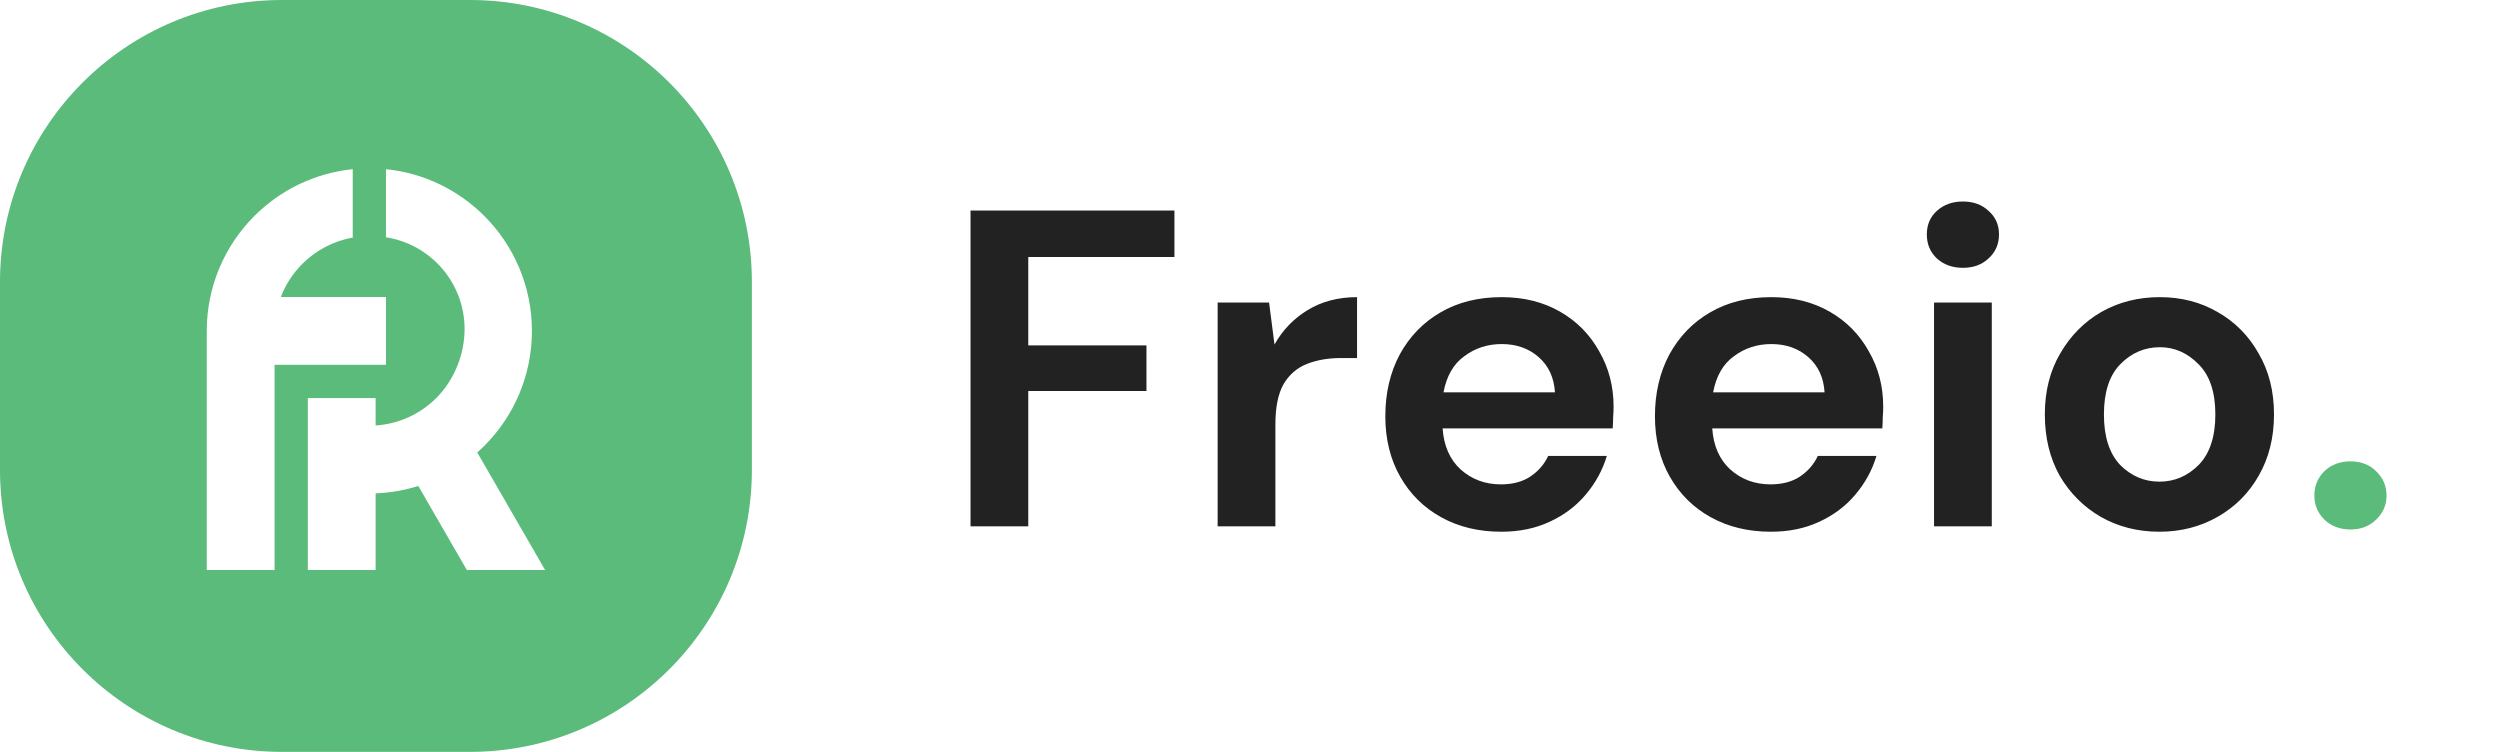
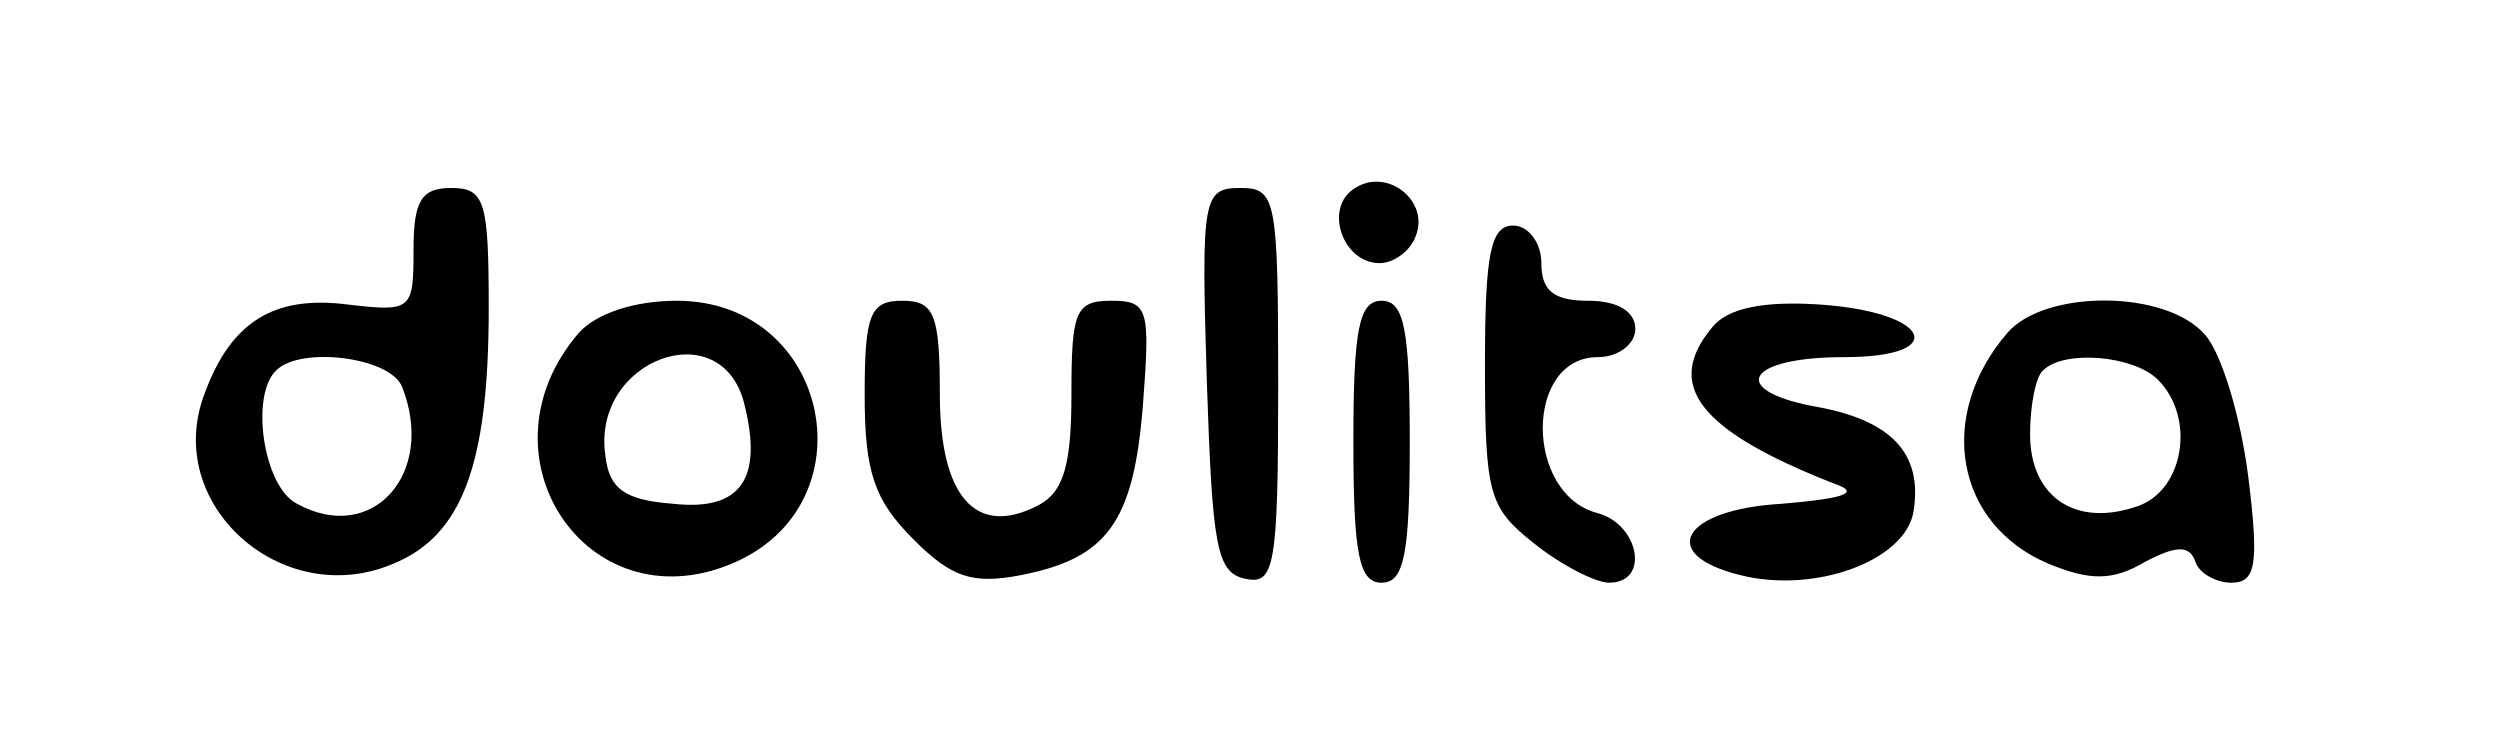
- <svg xmlns="http://www.w3.org/2000/svg" width="133" height="40" viewBox="0 0 133 40" fill="none">
-   <path fill-rule="evenodd" clip-rule="evenodd" d="M0 15C0 6.716 6.716 0 15 0H25C33.284 0 40 6.716 40 15V25C40 33.284 33.284 40 25 40H15C6.716 40 0 33.284 0 25V15ZM18.765 12.639C17.727 12.823 16.798 13.324 16.084 14.039C15.588 14.535 15.194 15.134 14.939 15.801H20.534V19.408H14.939H14.607V24.631V30.325H11V17.605C11 15.217 11.969 13.054 13.534 11.489C14.903 10.12 16.73 9.207 18.765 9V12.639ZM20.534 9V12.624C22.902 12.99 24.716 15.037 24.716 17.507C24.716 18.849 24.165 20.22 23.215 21.17C22.376 22.009 21.242 22.553 19.983 22.636V21.177H16.376V21.439V25.612V30.325H19.983V26.247C20.821 26.215 21.629 26.063 22.39 25.809C22.345 25.824 22.3 25.839 22.254 25.854L24.836 30.325H29L25.391 24.073C25.358 24.101 25.326 24.129 25.294 24.157C25.456 24.017 25.613 23.871 25.765 23.72C27.33 22.155 28.298 19.992 28.298 17.605C28.298 15.216 27.33 13.054 25.765 11.489C24.395 10.12 22.569 9.207 20.534 9ZM25.263 24.183C25.273 24.174 25.283 24.166 25.294 24.157C25.283 24.166 25.273 24.174 25.263 24.183Z" fill="#5BBB7B" />
-   <path d="M51.632 28V11.2H62.48V13.672H54.704V18.376H60.992V20.8H54.704V28H51.632ZM64.779 28V16.096H67.515L67.803 18.328C68.235 17.56 68.819 16.952 69.555 16.504C70.307 16.04 71.187 15.808 72.195 15.808V19.048H71.331C70.659 19.048 70.059 19.152 69.531 19.36C69.003 19.568 68.587 19.928 68.283 20.44C67.995 20.952 67.851 21.664 67.851 22.576V28H64.779ZM79.867 28.288C78.667 28.288 77.603 28.032 76.675 27.52C75.747 27.008 75.019 26.288 74.491 25.36C73.963 24.432 73.699 23.36 73.699 22.144C73.699 20.912 73.955 19.816 74.467 18.856C74.995 17.896 75.715 17.152 76.627 16.624C77.555 16.08 78.643 15.808 79.891 15.808C81.059 15.808 82.091 16.064 82.987 16.576C83.883 17.088 84.579 17.792 85.075 18.688C85.587 19.568 85.843 20.552 85.843 21.64C85.843 21.816 85.835 22 85.819 22.192C85.819 22.384 85.811 22.584 85.795 22.792H76.747C76.811 23.72 77.131 24.448 77.707 24.976C78.299 25.504 79.011 25.768 79.843 25.768C80.467 25.768 80.987 25.632 81.403 25.36C81.835 25.072 82.155 24.704 82.363 24.256H85.483C85.259 25.008 84.883 25.696 84.355 26.32C83.843 26.928 83.203 27.408 82.435 27.76C81.683 28.112 80.827 28.288 79.867 28.288ZM79.891 18.304C79.139 18.304 78.475 18.52 77.899 18.952C77.323 19.368 76.955 20.008 76.795 20.872H82.723C82.675 20.088 82.387 19.464 81.859 19C81.331 18.536 80.675 18.304 79.891 18.304ZM94.211 28.288C93.011 28.288 91.947 28.032 91.019 27.52C90.091 27.008 89.363 26.288 88.835 25.36C88.307 24.432 88.043 23.36 88.043 22.144C88.043 20.912 88.299 19.816 88.811 18.856C89.339 17.896 90.059 17.152 90.971 16.624C91.899 16.08 92.987 15.808 94.235 15.808C95.403 15.808 96.435 16.064 97.331 16.576C98.227 17.088 98.923 17.792 99.419 18.688C99.931 19.568 100.187 20.552 100.187 21.64C100.187 21.816 100.179 22 100.163 22.192C100.163 22.384 100.155 22.584 100.139 22.792H91.091C91.155 23.72 91.475 24.448 92.051 24.976C92.643 25.504 93.355 25.768 94.187 25.768C94.811 25.768 95.331 25.632 95.747 25.36C96.179 25.072 96.499 24.704 96.707 24.256H99.827C99.603 25.008 99.227 25.696 98.699 26.32C98.187 26.928 97.547 27.408 96.779 27.76C96.027 28.112 95.171 28.288 94.211 28.288ZM94.235 18.304C93.483 18.304 92.819 18.52 92.243 18.952C91.667 19.368 91.299 20.008 91.139 20.872H97.067C97.019 20.088 96.731 19.464 96.203 19C95.675 18.536 95.019 18.304 94.235 18.304ZM104.427 14.248C103.867 14.248 103.403 14.08 103.035 13.744C102.683 13.408 102.507 12.984 102.507 12.472C102.507 11.96 102.683 11.544 103.035 11.224C103.403 10.888 103.867 10.72 104.427 10.72C104.987 10.72 105.443 10.888 105.795 11.224C106.163 11.544 106.347 11.96 106.347 12.472C106.347 12.984 106.163 13.408 105.795 13.744C105.443 14.08 104.987 14.248 104.427 14.248ZM102.891 28V16.096H105.963V28H102.891ZM114.881 28.288C113.729 28.288 112.689 28.024 111.761 27.496C110.849 26.968 110.121 26.24 109.577 25.312C109.049 24.368 108.785 23.28 108.785 22.048C108.785 20.816 109.057 19.736 109.601 18.808C110.145 17.864 110.873 17.128 111.785 16.6C112.713 16.072 113.753 15.808 114.905 15.808C116.041 15.808 117.065 16.072 117.977 16.6C118.905 17.128 119.633 17.864 120.161 18.808C120.705 19.736 120.977 20.816 120.977 22.048C120.977 23.28 120.705 24.368 120.161 25.312C119.633 26.24 118.905 26.968 117.977 27.496C117.049 28.024 116.017 28.288 114.881 28.288ZM114.881 25.624C115.681 25.624 116.377 25.328 116.969 24.736C117.561 24.128 117.857 23.232 117.857 22.048C117.857 20.864 117.561 19.976 116.969 19.384C116.377 18.776 115.689 18.472 114.905 18.472C114.089 18.472 113.385 18.776 112.793 19.384C112.217 19.976 111.929 20.864 111.929 22.048C111.929 23.232 112.217 24.128 112.793 24.736C113.385 25.328 114.081 25.624 114.881 25.624Z" fill="#222222" />
-   <path d="M125.044 28.168C124.484 28.168 124.02 27.992 123.652 27.64C123.3 27.288 123.124 26.864 123.124 26.368C123.124 25.856 123.3 25.424 123.652 25.072C124.02 24.72 124.484 24.544 125.044 24.544C125.604 24.544 126.06 24.72 126.412 25.072C126.78 25.424 126.964 25.856 126.964 26.368C126.964 26.864 126.78 27.288 126.412 27.64C126.06 27.992 125.604 28.168 125.044 28.168Z" fill="#5BBB7B" />
+ <svg xmlns="http://www.w3.org/2000/svg" version="1.0" width="133pt" height="40pt" viewBox="0 0 133 40" preserveAspectRatio="xMidYMid meet">
+   <g transform="translate(0,40) scale(0.1,-0.1)" fill="#000000" stroke="none">
+     <path d="M721 300 c-17 -10 -7 -40 13 -40 7 0 16 6 19 14 8 19 -15 37 -32 26z" />
+     <path d="M220 267 c0 -32 -1 -33 -35 -29 -39 5 -62 -9 -76 -47 -23 -59 41 -116 100 -91 37 15 51 53 51 136 0 57 -2 64 -20 64 -16 0 -20 -7 -20 -33z m-6 -73 c18 -46 -16 -84 -56 -62 -18 9 -25 58 -11 71 13 13 61 7 67 -9z" />
+     <path d="M642 198 c3 -89 5 -103 21 -106 15 -3 17 7 17 102 0 100 -1 106 -20 106 -20 0 -21 -5 -18 -102z" />
+     <path d="M790 206 c0 -69 2 -76 26 -95 15 -12 33 -21 40 -21 22 0 16 31 -6 37 -39 10 -39 83 0 83 11 0 20 7 20 15 0 9 -9 15 -25 15 -18 0 -25 5 -25 20 0 11 -7 20 -15 20 -12 0 -15 -15 -15 -74z" />
+     <path d="M308 223 c-56 -65 4 -155 81 -123 75 31 53 140 -29 140 -23 0 -43 -7 -52 -17z m88 -38 c10 -40 -2 -57 -38 -53 -26 2 -34 8 -36 26 -7 51 62 76 74 27z" />
+     <path d="M460 190 c0 -41 5 -56 26 -77 20 -20 31 -24 57 -19 46 9 60 28 65 90 4 52 3 56 -17 56 -19 0 -21 -6 -21 -50 0 -37 -4 -52 -18 -59 -33 -17 -52 5 -52 59 0 43 -3 50 -20 50 -17 0 -20 -7 -20 -50z" />
+     <path d="M720 165 c0 -60 3 -75 15 -75 12 0 15 15 15 75 0 60 -3 75 -15 75 -12 0 -15 -15 -15 -75z" />
+     <path d="M911 226 c-26 -31 -7 -55 64 -83 15 -5 8 -8 -27 -11 -53 -3 -67 -27 -22 -38 40 -10 88 8 92 34 5 31 -12 49 -54 56 -45 9 -34 26 17 26 57 0 46 24 -13 28 -30 2 -49 -2 -57 -12z" />
+     <path d="M1068 223 c-38 -44 -28 -102 22 -123 22 -9 34 -9 51 1 17 9 24 9 27 0 2 -6 11 -11 19 -11 13 0 15 9 9 57 -4 31 -14 65 -23 75 -21 24 -85 24 -105 1z m80 -25 c20 -20 14 -58 -10 -67 -33 -12 -58 4 -58 38 0 15 3 31 7 34 11 11 48 8 61 -5z" />
+   </g>
</svg>
